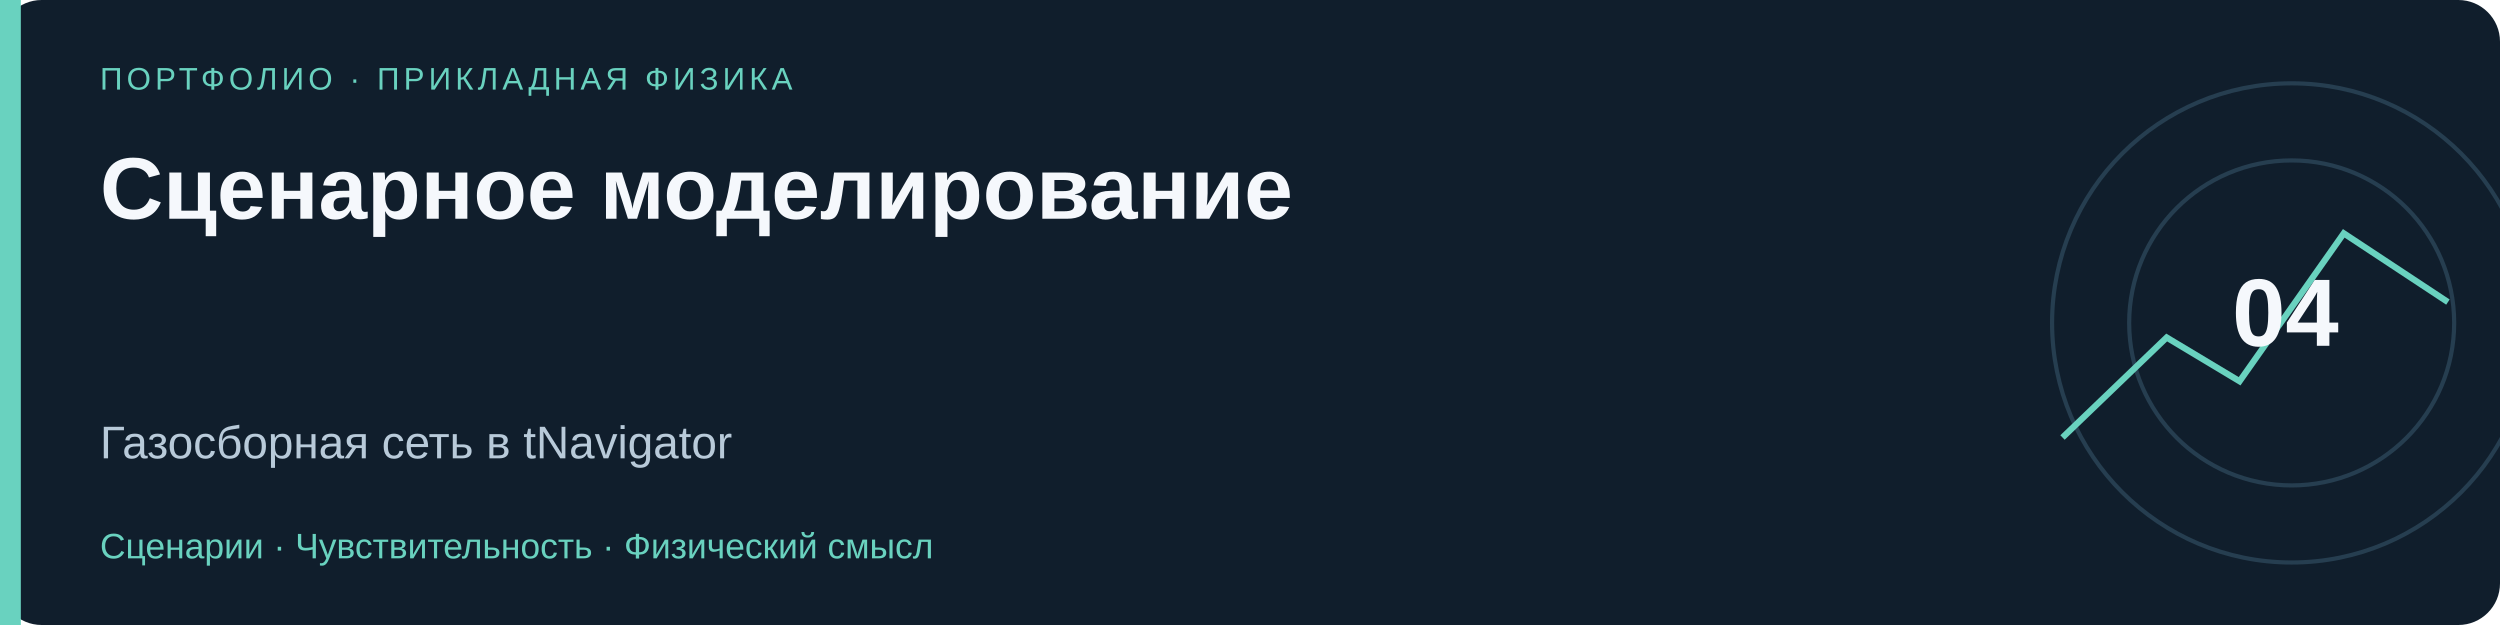
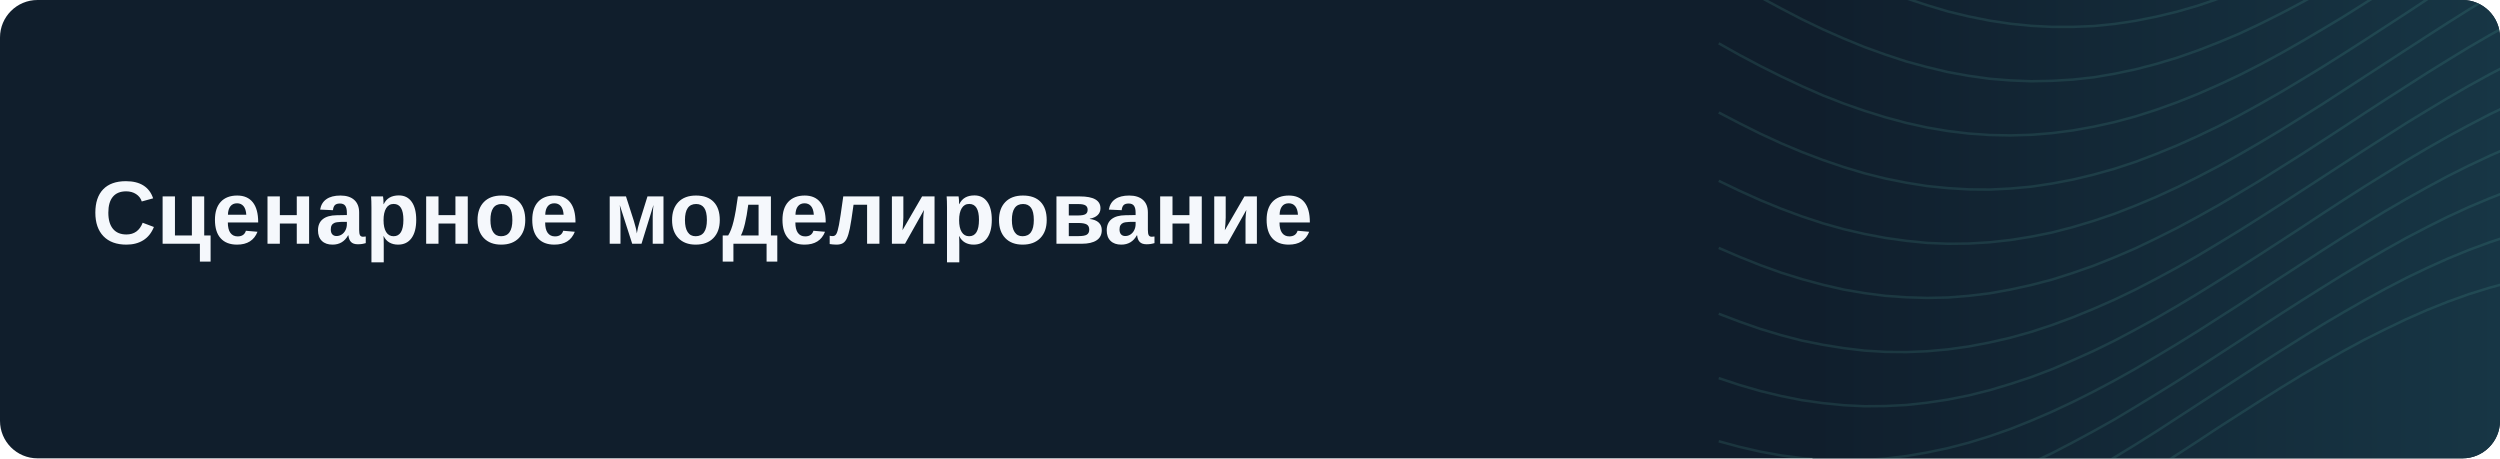
- <svg xmlns="http://www.w3.org/2000/svg" width="1200" height="300" viewBox="0 0 1200 300">
-   <rect width="1200" height="300" rx="20" fill="#101e2c" />
-   <rect x="0" y="0" width="10" height="300" fill="#69d2bf" />
-   <circle cx="1100" cy="155" r="115" fill="none" stroke="#263e50" stroke-width="2" />
-   <circle cx="1100" cy="155" r="78" fill="none" stroke="#263e50" stroke-width="2" />
-   <path d="M990 210L1040 162L1075 183L1125 112L1175 145" fill="none" stroke="#69d2bf" stroke-width="3" />
-   <g font-family="Arial,DejaVu Sans,sans-serif">
-     <text x="48" y="43" fill="#69d2bf" font-size="15" letter-spacing="2">ПОРТФОЛИО · ПРИКЛАДНАЯ ФИЗИКА</text>
-     <text x="48" y="105" fill="#f5f8fc" font-size="42" font-weight="700">Сценарное моделирование</text>
-     <text x="48" y="220" fill="#b8cad9" font-size="22">Газосборная сеть в tNavigator</text>
-     <text x="48" y="268" fill="#69d2bf" font-size="17">Сценарии  ·  Чувствительность  ·  Физический смысл</text>
-     <text x="1097" y="166" fill="#f5f8fc" text-anchor="middle" font-size="46" font-weight="700">04</text>
+ <svg xmlns="http://www.w3.org/2000/svg" width="1200" height="220" viewBox="0 0 1200 220">
+   <rect width="1200" height="220" rx="18" fill="#101e2c" />
+   <defs>
+     <clipPath id="bounds">
+       <rect width="1200" height="220" rx="18" />
+     </clipPath>
+     <linearGradient id="shade">
+       <stop stop-color="#101e2c" />
+       <stop offset="1" stop-color="#173645" />
+     </linearGradient>
+   </defs>
+   <g clip-path="url(#bounds)">
+     <rect x="870" width="330" height="220" fill="url(#shade)" />
+     <path d="M825.0,-150.0 L835.0,-143.5 L845.0,-137.0 L855.0,-130.6 L865.0,-124.3 L875.0,-118.1 L885.0,-112.1 L895.0,-106.4 L905.0,-100.9 L915.0,-95.7 L925.0,-90.9 L935.0,-86.4 L945.0,-82.2 L955.0,-78.5 L965.0,-75.2 L975.0,-72.3 L985.0,-69.9 L995.0,-67.9 L1005.0,-66.5 L1015.0,-65.5 L1025.0,-65.0 L1035.0,-65.1 L1045.0,-65.6 L1055.0,-66.7 L1065.0,-68.2 L1075.0,-70.2 L1085.0,-72.7 L1095.0,-75.7 L1105.0,-79.0 L1115.0,-82.8 L1125.0,-87.1 L1135.0,-91.6 L1145.0,-96.5 L1155.0,-101.8 L1165.0,-107.3 L1175.0,-113.1 L1185.0,-119.1 L1195.0,-125.3 L1205.0,-131.6 L1215.0,-138.0 L1225.0,-144.5 L1235.0,-151.0 L1245.0,-157.6 L1255.0,-164.1 L1265.0,-170.5" fill="none" stroke="#69d2bf" stroke-opacity="0.13" stroke-width="1.2" />
+     <path d="M825.0,-115.5 L835.0,-109.0 L845.0,-102.7 L855.0,-96.4 L865.0,-90.3 L875.0,-84.4 L885.0,-78.7 L895.0,-73.3 L905.0,-68.2 L915.0,-63.5 L925.0,-59.1 L935.0,-55.1 L945.0,-51.4 L955.0,-48.2 L965.0,-45.5 L975.0,-43.2 L985.0,-41.4 L995.0,-40.1 L1005.0,-39.3 L1015.0,-39.0 L1025.0,-39.2 L1035.0,-39.9 L1045.0,-41.1 L1055.0,-42.8 L1065.0,-44.9 L1075.0,-47.5 L1085.0,-50.6 L1095.0,-54.1 L1105.0,-58.1 L1115.0,-62.4 L1125.0,-67.1 L1135.0,-72.1 L1145.0,-77.4 L1155.0,-83.0 L1165.0,-88.9 L1175.0,-94.9 L1185.0,-101.1 L1195.0,-107.5 L1205.0,-113.9 L1215.0,-120.5 L1225.0,-127.0 L1235.0,-133.5 L1245.0,-140.0 L1255.0,-146.4 L1265.0,-152.6" fill="none" stroke="#69d2bf" stroke-opacity="0.13" stroke-width="1.2" />
+     <path d="M825.0,-81.1 L835.0,-74.8 L845.0,-68.5 L855.0,-62.5 L865.0,-56.7 L875.0,-51.1 L885.0,-45.8 L895.0,-40.8 L905.0,-36.1 L915.0,-31.8 L925.0,-27.9 L935.0,-24.4 L945.0,-21.4 L955.0,-18.8 L965.0,-16.6 L975.0,-15.0 L985.0,-13.8 L995.0,-13.2 L1005.0,-13.0 L1015.0,-13.3 L1025.0,-14.2 L1035.0,-15.5 L1045.0,-17.4 L1055.0,-19.7 L1065.0,-22.4 L1075.0,-25.6 L1085.0,-29.3 L1095.0,-33.3 L1105.0,-37.8 L1115.0,-42.5 L1125.0,-47.7 L1135.0,-53.1 L1145.0,-58.7 L1155.0,-64.7 L1165.0,-70.8 L1175.0,-77.0 L1185.0,-83.4 L1195.0,-89.9 L1205.0,-96.4 L1215.0,-103.0 L1225.0,-109.5 L1235.0,-115.9 L1245.0,-122.2 L1255.0,-128.4 L1265.0,-134.4" fill="none" stroke="#69d2bf" stroke-opacity="0.13" stroke-width="1.2" />
+     <path d="M825.0,-46.9 L835.0,-40.7 L845.0,-34.7 L855.0,-29.0 L865.0,-23.5 L875.0,-18.2 L885.0,-13.3 L895.0,-8.8 L905.0,-4.6 L915.0,-0.8 L925.0,2.5 L935.0,5.5 L945.0,7.9 L955.0,9.9 L965.0,11.4 L975.0,12.4 L985.0,12.9 L995.0,12.9 L1005.0,12.5 L1015.0,11.5 L1025.0,10.0 L1035.0,8.0 L1045.0,5.6 L1055.0,2.7 L1065.0,-0.7 L1075.0,-4.5 L1085.0,-8.6 L1095.0,-13.2 L1105.0,-18.0 L1115.0,-23.2 L1125.0,-28.7 L1135.0,-34.5 L1145.0,-40.5 L1155.0,-46.6 L1165.0,-52.9 L1175.0,-59.4 L1185.0,-65.9 L1195.0,-72.4 L1205.0,-78.9 L1215.0,-85.4 L1225.0,-91.8 L1235.0,-98.1 L1245.0,-104.3 L1255.0,-110.2 L1265.0,-115.9" fill="none" stroke="#69d2bf" stroke-opacity="0.13" stroke-width="1.2" />
+     <path d="M825.0,-12.9 L835.0,-7.0 L845.0,-1.3 L855.0,4.1 L865.0,9.3 L875.0,14.1 L885.0,18.5 L895.0,22.6 L905.0,26.2 L915.0,29.5 L925.0,32.2 L935.0,34.6 L945.0,36.4 L955.0,37.8 L965.0,38.6 L975.0,39.0 L985.0,38.8 L995.0,38.2 L1005.0,37.1 L1015.0,35.4 L1025.0,33.3 L1035.0,30.7 L1045.0,27.7 L1055.0,24.2 L1065.0,20.3 L1075.0,16.1 L1085.0,11.4 L1095.0,6.4 L1105.0,1.1 L1115.0,-4.4 L1125.0,-10.3 L1135.0,-16.3 L1145.0,-22.5 L1155.0,-28.9 L1165.0,-35.3 L1175.0,-41.8 L1185.0,-48.3 L1195.0,-54.9 L1205.0,-61.3 L1215.0,-67.7 L1225.0,-74.0 L1235.0,-80.1 L1245.0,-85.9 L1255.0,-91.6 L1265.0,-97.0" fill="none" stroke="#69d2bf" stroke-opacity="0.13" stroke-width="1.2" />
+     <path d="M825.0,20.8 L835.0,26.4 L845.0,31.7 L855.0,36.7 L865.0,41.4 L875.0,45.8 L885.0,49.7 L895.0,53.2 L905.0,56.3 L915.0,59.0 L925.0,61.2 L935.0,62.9 L945.0,64.1 L955.0,64.8 L965.0,65.0 L975.0,64.7 L985.0,63.9 L995.0,62.6 L1005.0,60.8 L1015.0,58.6 L1025.0,55.9 L1035.0,52.7 L1045.0,49.1 L1055.0,45.1 L1065.0,40.7 L1075.0,36.0 L1085.0,30.9 L1095.0,25.5 L1105.0,19.8 L1115.0,13.9 L1125.0,7.9 L1135.0,1.6 L1145.0,-4.8 L1155.0,-11.2 L1165.0,-17.8 L1175.0,-24.3 L1185.0,-30.8 L1195.0,-37.3 L1205.0,-43.6 L1215.0,-49.8 L1225.0,-55.8 L1235.0,-61.7 L1245.0,-67.2 L1255.0,-72.5 L1265.0,-77.5" fill="none" stroke="#69d2bf" stroke-opacity="0.13" stroke-width="1.2" />
+     <path d="M825.0,54.0 L835.0,59.2 L845.0,64.2 L855.0,68.8 L865.0,73.0 L875.0,76.8 L885.0,80.2 L895.0,83.2 L905.0,85.7 L915.0,87.7 L925.0,89.3 L935.0,90.3 L945.0,90.9 L955.0,91.0 L965.0,90.5 L975.0,89.6 L985.0,88.1 L995.0,86.2 L1005.0,83.8 L1015.0,81.0 L1025.0,77.7 L1035.0,73.9 L1045.0,69.8 L1055.0,65.3 L1065.0,60.5 L1075.0,55.3 L1085.0,49.8 L1095.0,44.1 L1105.0,38.1 L1115.0,32.0 L1125.0,25.7 L1135.0,19.3 L1145.0,12.8 L1155.0,6.3 L1165.0,-0.3 L1175.0,-6.8 L1185.0,-13.2 L1195.0,-19.5 L1205.0,-25.6 L1215.0,-31.6 L1225.0,-37.4 L1235.0,-42.9 L1245.0,-48.1 L1255.0,-52.9 L1265.0,-57.5" fill="none" stroke="#69d2bf" stroke-opacity="0.13" stroke-width="1.2" />
+     <path d="M825.0,86.8 L835.0,91.6 L845.0,96.1 L855.0,100.2 L865.0,103.9 L875.0,107.2 L885.0,110.0 L895.0,112.3 L905.0,114.2 L915.0,115.6 L925.0,116.6 L935.0,117.0 L945.0,116.9 L955.0,116.3 L965.0,115.2 L975.0,113.6 L985.0,111.6 L995.0,109.0 L1005.0,106.0 L1015.0,102.6 L1025.0,98.7 L1035.0,94.5 L1045.0,89.9 L1055.0,84.9 L1065.0,79.7 L1075.0,74.1 L1085.0,68.3 L1095.0,62.3 L1105.0,56.1 L1115.0,49.8 L1125.0,43.3 L1135.0,36.8 L1145.0,30.3 L1155.0,23.8 L1165.0,17.3 L1175.0,10.9 L1185.0,4.6 L1195.0,-1.5 L1205.0,-7.4 L1215.0,-13.0 L1225.0,-18.4 L1235.0,-23.6 L1245.0,-28.3 L1255.0,-32.8 L1265.0,-36.8" fill="none" stroke="#69d2bf" stroke-opacity="0.13" stroke-width="1.2" />
+     <path d="M825.0,119.0 L835.0,123.3 L845.0,127.3 L855.0,130.9 L865.0,134.0 L875.0,136.7 L885.0,139.0 L895.0,140.7 L905.0,142.0 L915.0,142.7 L925.0,143.0 L935.0,142.8 L945.0,142.0 L955.0,140.8 L965.0,139.0 L975.0,136.8 L985.0,134.2 L995.0,131.0 L1005.0,127.5 L1015.0,123.5 L1025.0,119.2 L1035.0,114.4 L1045.0,109.4 L1055.0,104.0 L1065.0,98.4 L1075.0,92.5 L1085.0,86.5 L1095.0,80.2 L1105.0,73.9 L1115.0,67.4 L1125.0,60.9 L1135.0,54.3 L1145.0,47.8 L1155.0,41.4 L1165.0,35.0 L1175.0,28.8 L1185.0,22.7 L1195.0,16.9 L1205.0,11.3 L1215.0,6.0 L1225.0,1.0 L1235.0,-3.7 L1245.0,-8.0 L1255.0,-11.9 L1265.0,-15.4" fill="none" stroke="#69d2bf" stroke-opacity="0.13" stroke-width="1.2" />
+     <path d="M825.0,150.6 L835.0,154.4 L845.0,157.9 L855.0,160.9 L865.0,163.5 L875.0,165.5 L885.0,167.1 L895.0,168.3 L905.0,168.9 L915.0,169.0 L925.0,168.6 L935.0,167.7 L945.0,166.3 L955.0,164.4 L965.0,162.1 L975.0,159.3 L985.0,156.0 L995.0,152.3 L1005.0,148.2 L1015.0,143.8 L1025.0,139.0 L1035.0,133.8 L1045.0,128.4 L1055.0,122.7 L1065.0,116.7 L1075.0,110.6 L1085.0,104.3 L1095.0,97.9 L1105.0,91.4 L1115.0,84.9 L1125.0,78.4 L1135.0,71.9 L1145.0,65.5 L1155.0,59.1 L1165.0,53.0 L1175.0,47.0 L1185.0,41.2 L1195.0,35.7 L1205.0,30.5 L1215.0,25.5 L1225.0,21.0 L1235.0,16.8 L1245.0,13.0 L1255.0,9.6 L1265.0,6.7" fill="none" stroke="#69d2bf" stroke-opacity="0.13" stroke-width="1.2" />
+     <path d="M825.0,181.5 L835.0,184.8 L845.0,187.7 L855.0,190.1 L865.0,192.1 L875.0,193.5 L885.0,194.5 L895.0,195.0 L905.0,194.9 L915.0,194.4 L925.0,193.3 L935.0,191.8 L945.0,189.8 L955.0,187.3 L965.0,184.3 L975.0,181.0 L985.0,177.2 L995.0,172.9 L1005.0,168.4 L1015.0,163.5 L1025.0,158.2 L1035.0,152.7 L1045.0,146.9 L1055.0,140.9 L1065.0,134.7 L1075.0,128.4 L1085.0,122.0 L1095.0,115.5 L1105.0,109.0 L1115.0,102.4 L1125.0,95.9 L1135.0,89.5 L1145.0,83.3 L1155.0,77.1 L1165.0,71.2 L1175.0,65.5 L1185.0,60.1 L1195.0,54.9 L1205.0,50.1 L1215.0,45.7 L1225.0,41.6 L1235.0,37.9 L1245.0,34.7 L1255.0,31.9 L1265.0,29.5" fill="none" stroke="#69d2bf" stroke-opacity="0.13" stroke-width="1.2" />
+     <path d="M825.0,211.8 L835.0,214.5 L845.0,216.8 L855.0,218.6 L865.0,219.9 L875.0,220.7 L885.0,221.0 L895.0,220.8 L905.0,220.1 L915.0,218.9 L925.0,217.2 L935.0,215.1 L945.0,212.5 L955.0,209.4 L965.0,205.9 L975.0,201.9 L985.0,197.6 L995.0,192.9 L1005.0,187.9 L1015.0,182.6 L1025.0,177.0 L1035.0,171.1 L1045.0,165.1 L1055.0,158.9 L1065.0,152.5 L1075.0,146.1 L1085.0,139.5 L1095.0,133.0 L1105.0,126.5 L1115.0,120.0 L1125.0,113.6 L1135.0,107.4 L1145.0,101.3 L1155.0,95.5 L1165.0,89.9 L1175.0,84.5 L1185.0,79.5 L1195.0,74.8 L1205.0,70.4 L1215.0,66.4 L1225.0,62.9 L1235.0,59.8 L1245.0,57.1 L1255.0,54.9 L1265.0,53.2" fill="none" stroke="#69d2bf" stroke-opacity="0.13" stroke-width="1.2" />
+     <path d="M825.0,241.2 L835.0,243.4 L845.0,245.0 L855.0,246.2 L865.0,246.8 L875.0,247.0 L885.0,246.7 L895.0,245.8 L905.0,244.5 L915.0,242.6 L925.0,240.3 L935.0,237.6 L945.0,234.4 L955.0,230.7 L965.0,226.7 L975.0,222.2 L985.0,217.5 L995.0,212.3 L1005.0,206.9 L1015.0,201.3 L1025.0,195.3 L1035.0,189.2 L1045.0,183.0 L1055.0,176.6 L1065.0,170.1 L1075.0,163.6 L1085.0,157.0 L1095.0,150.5 L1105.0,144.1 L1115.0,137.8 L1125.0,131.6 L1135.0,125.6 L1145.0,119.8 L1155.0,114.2 L1165.0,109.0 L1175.0,104.0 L1185.0,99.4 L1195.0,95.2 L1205.0,91.3 L1215.0,87.9 L1225.0,84.9 L1235.0,82.4 L1245.0,80.3 L1255.0,78.8 L1265.0,77.7" fill="none" stroke="#69d2bf" stroke-opacity="0.13" stroke-width="1.2" />
+     <path d="M825.0,269.9 L835.0,271.4 L845.0,272.4 L855.0,272.9 L865.0,272.9 L875.0,272.5 L885.0,271.5 L895.0,270.0 L905.0,268.0 L915.0,265.6 L925.0,262.7 L935.0,259.3 L945.0,255.5 L955.0,251.4 L965.0,246.8 L975.0,242.0 L985.0,236.8 L995.0,231.3 L1005.0,225.5 L1015.0,219.5 L1025.0,213.4 L1035.0,207.1 L1045.0,200.6 L1055.0,194.1 L1065.0,187.6 L1075.0,181.1 L1085.0,174.6 L1095.0,168.2 L1105.0,161.9 L1115.0,155.7 L1125.0,149.8 L1135.0,144.1 L1145.0,138.6 L1155.0,133.4 L1165.0,128.6 L1175.0,124.1 L1185.0,120.0 L1195.0,116.3 L1205.0,113.0 L1215.0,110.1 L1225.0,107.7 L1235.0,105.8 L1245.0,104.4 L1255.0,103.5 L1265.0,103.0" fill="none" stroke="#69d2bf" stroke-opacity="0.13" stroke-width="1.2" />
+     <path d="M825.0,297.8 L835.0,298.6 L845.0,299.0 L855.0,298.8 L865.0,298.2 L875.0,297.1 L885.0,295.4 L895.0,293.3 L905.0,290.7 L915.0,287.7 L925.0,284.2 L935.0,280.3 L945.0,276.1 L955.0,271.4 L965.0,266.4 L975.0,261.1 L985.0,255.6 L995.0,249.7 L1005.0,243.7 L1015.0,237.5 L1025.0,231.1 L1035.0,224.7 L1045.0,218.2 L1055.0,211.7 L1065.0,205.1 L1075.0,198.7 L1085.0,192.3 L1095.0,186.0 L1105.0,179.9 L1115.0,174.1 L1125.0,168.4 L1135.0,163.0 L1145.0,158.0 L1155.0,153.2 L1165.0,148.8 L1175.0,144.8 L1185.0,141.2 L1195.0,138.1 L1205.0,135.4 L1215.0,133.1 L1225.0,131.3 L1235.0,130.1 L1245.0,129.3 L1255.0,129.0 L1265.0,129.2" fill="none" stroke="#69d2bf" stroke-opacity="0.13" stroke-width="1.2" />
  </g>
+   <text x="44" y="117" fill="#f5f8fc" font-family="Arial,DejaVu Sans,sans-serif" font-size="43" font-weight="700">Сценарное моделирование</text>
</svg>
